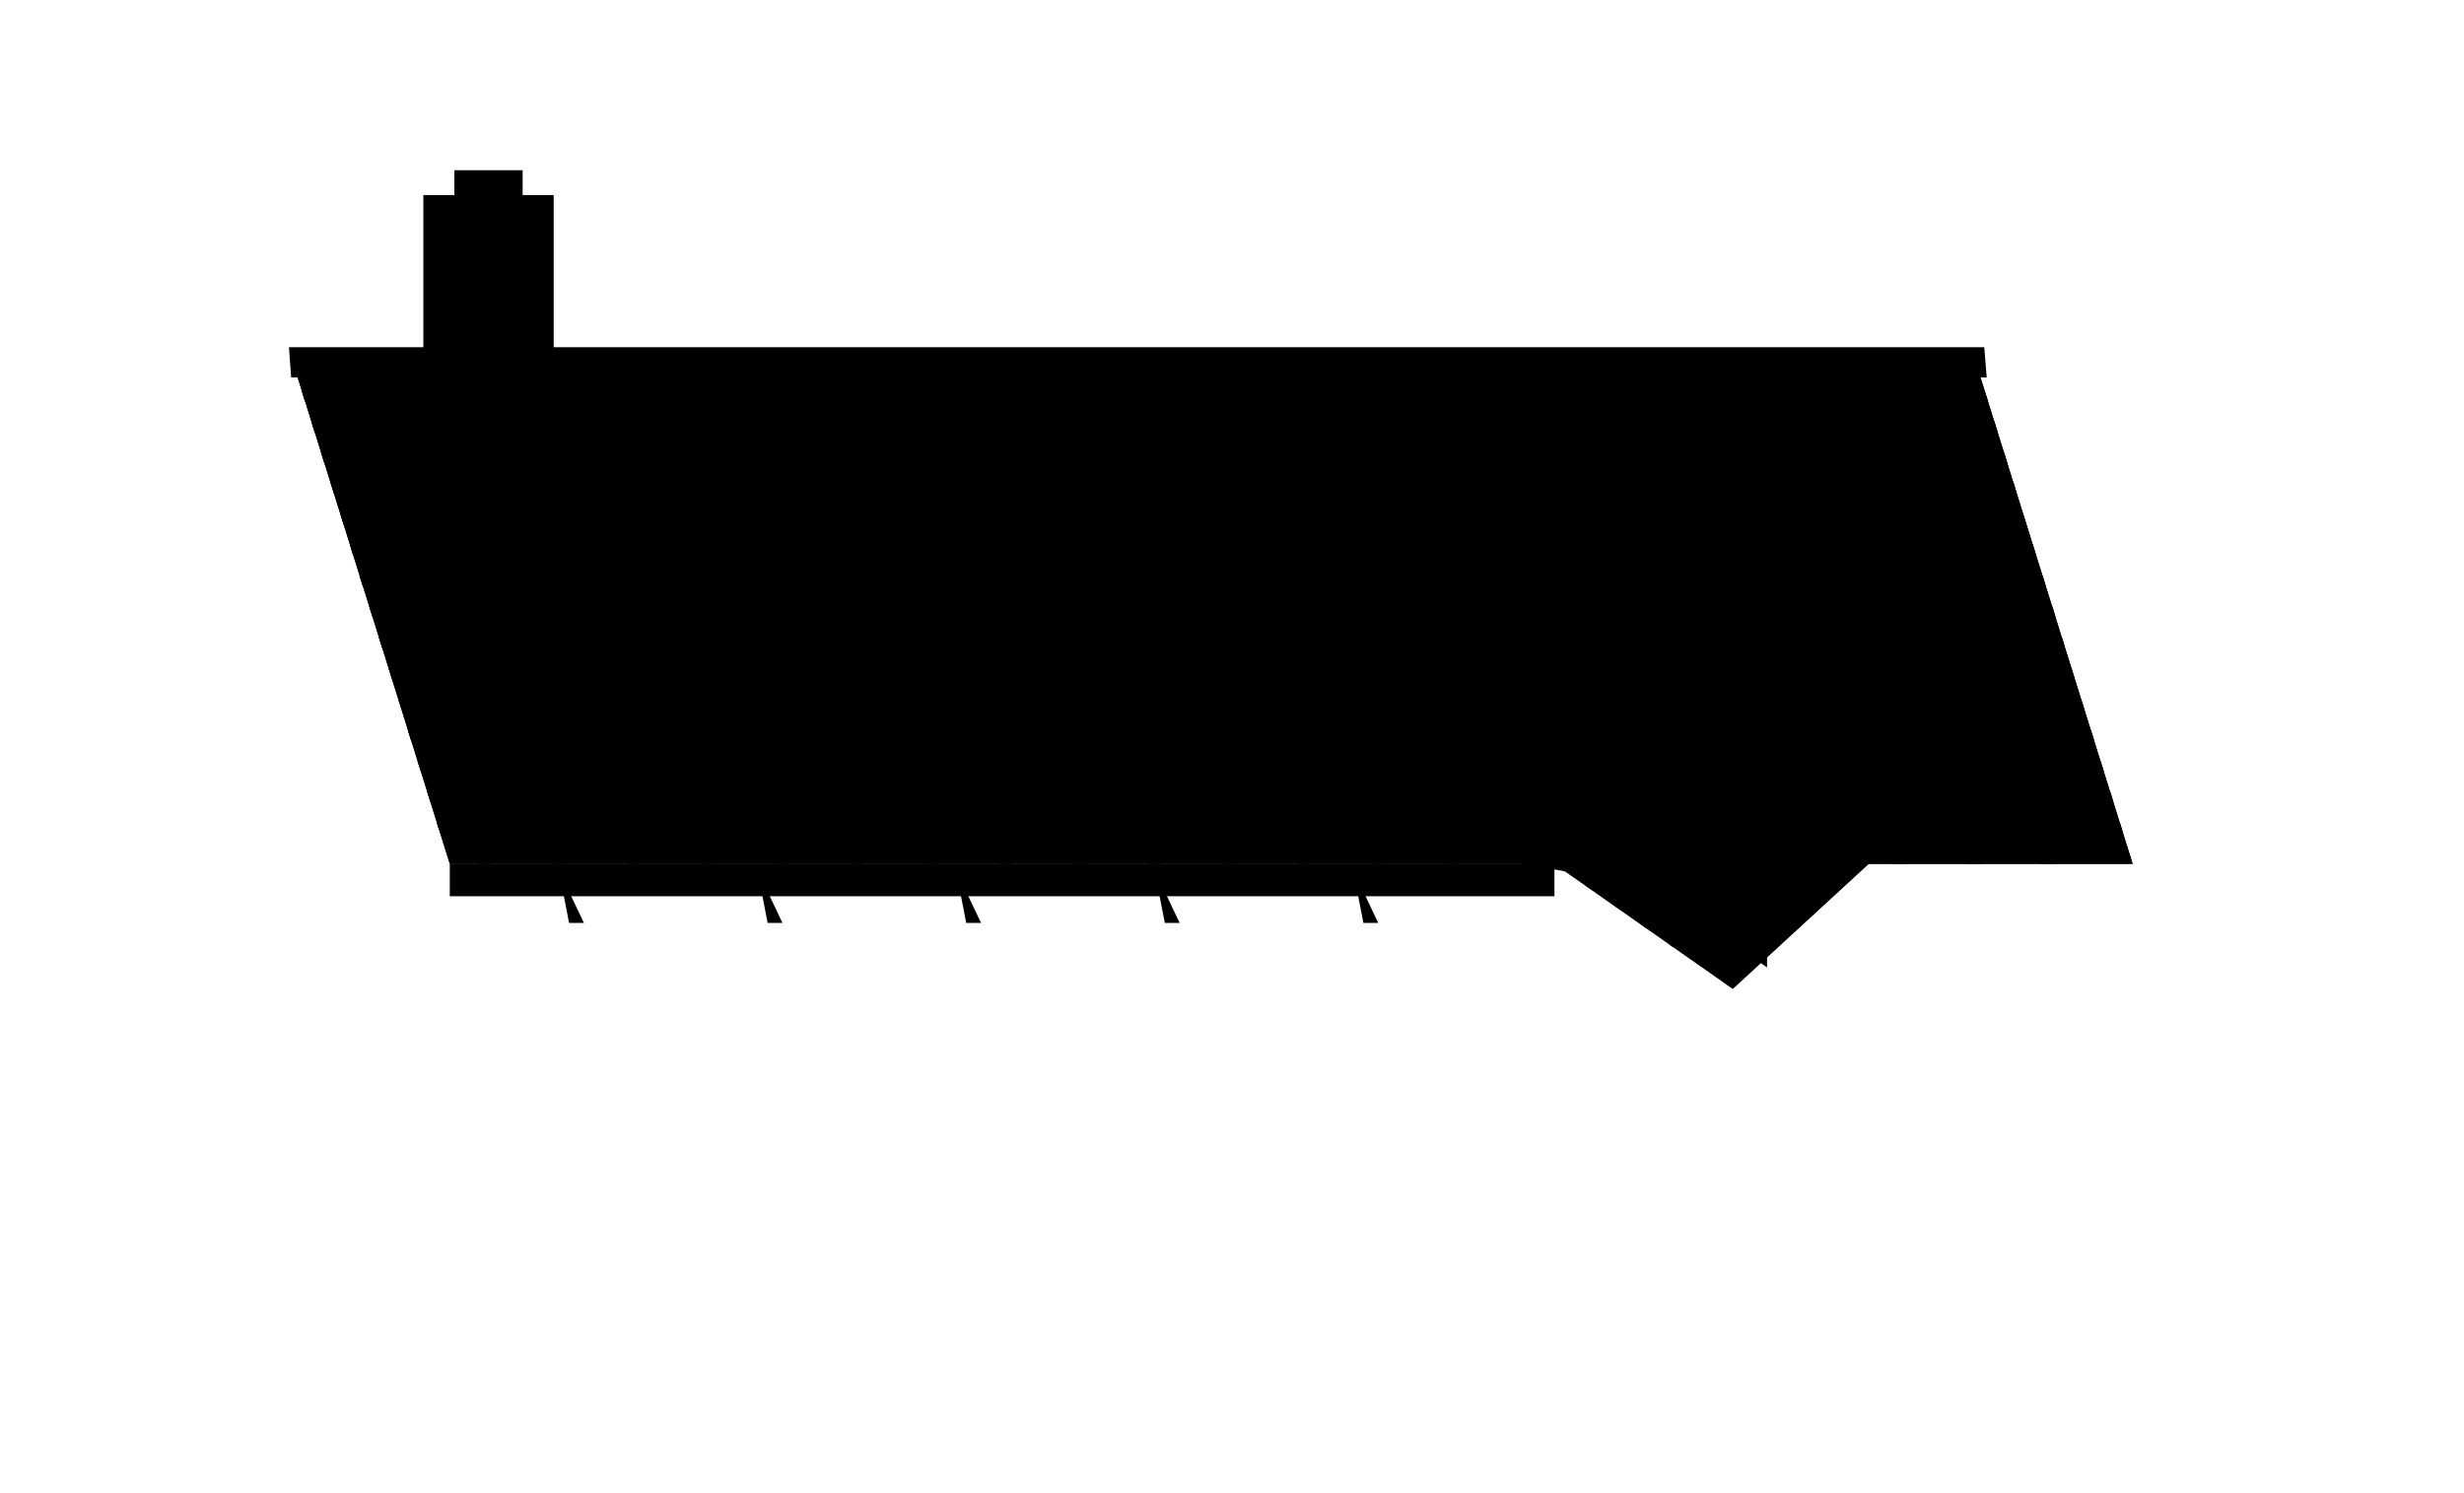
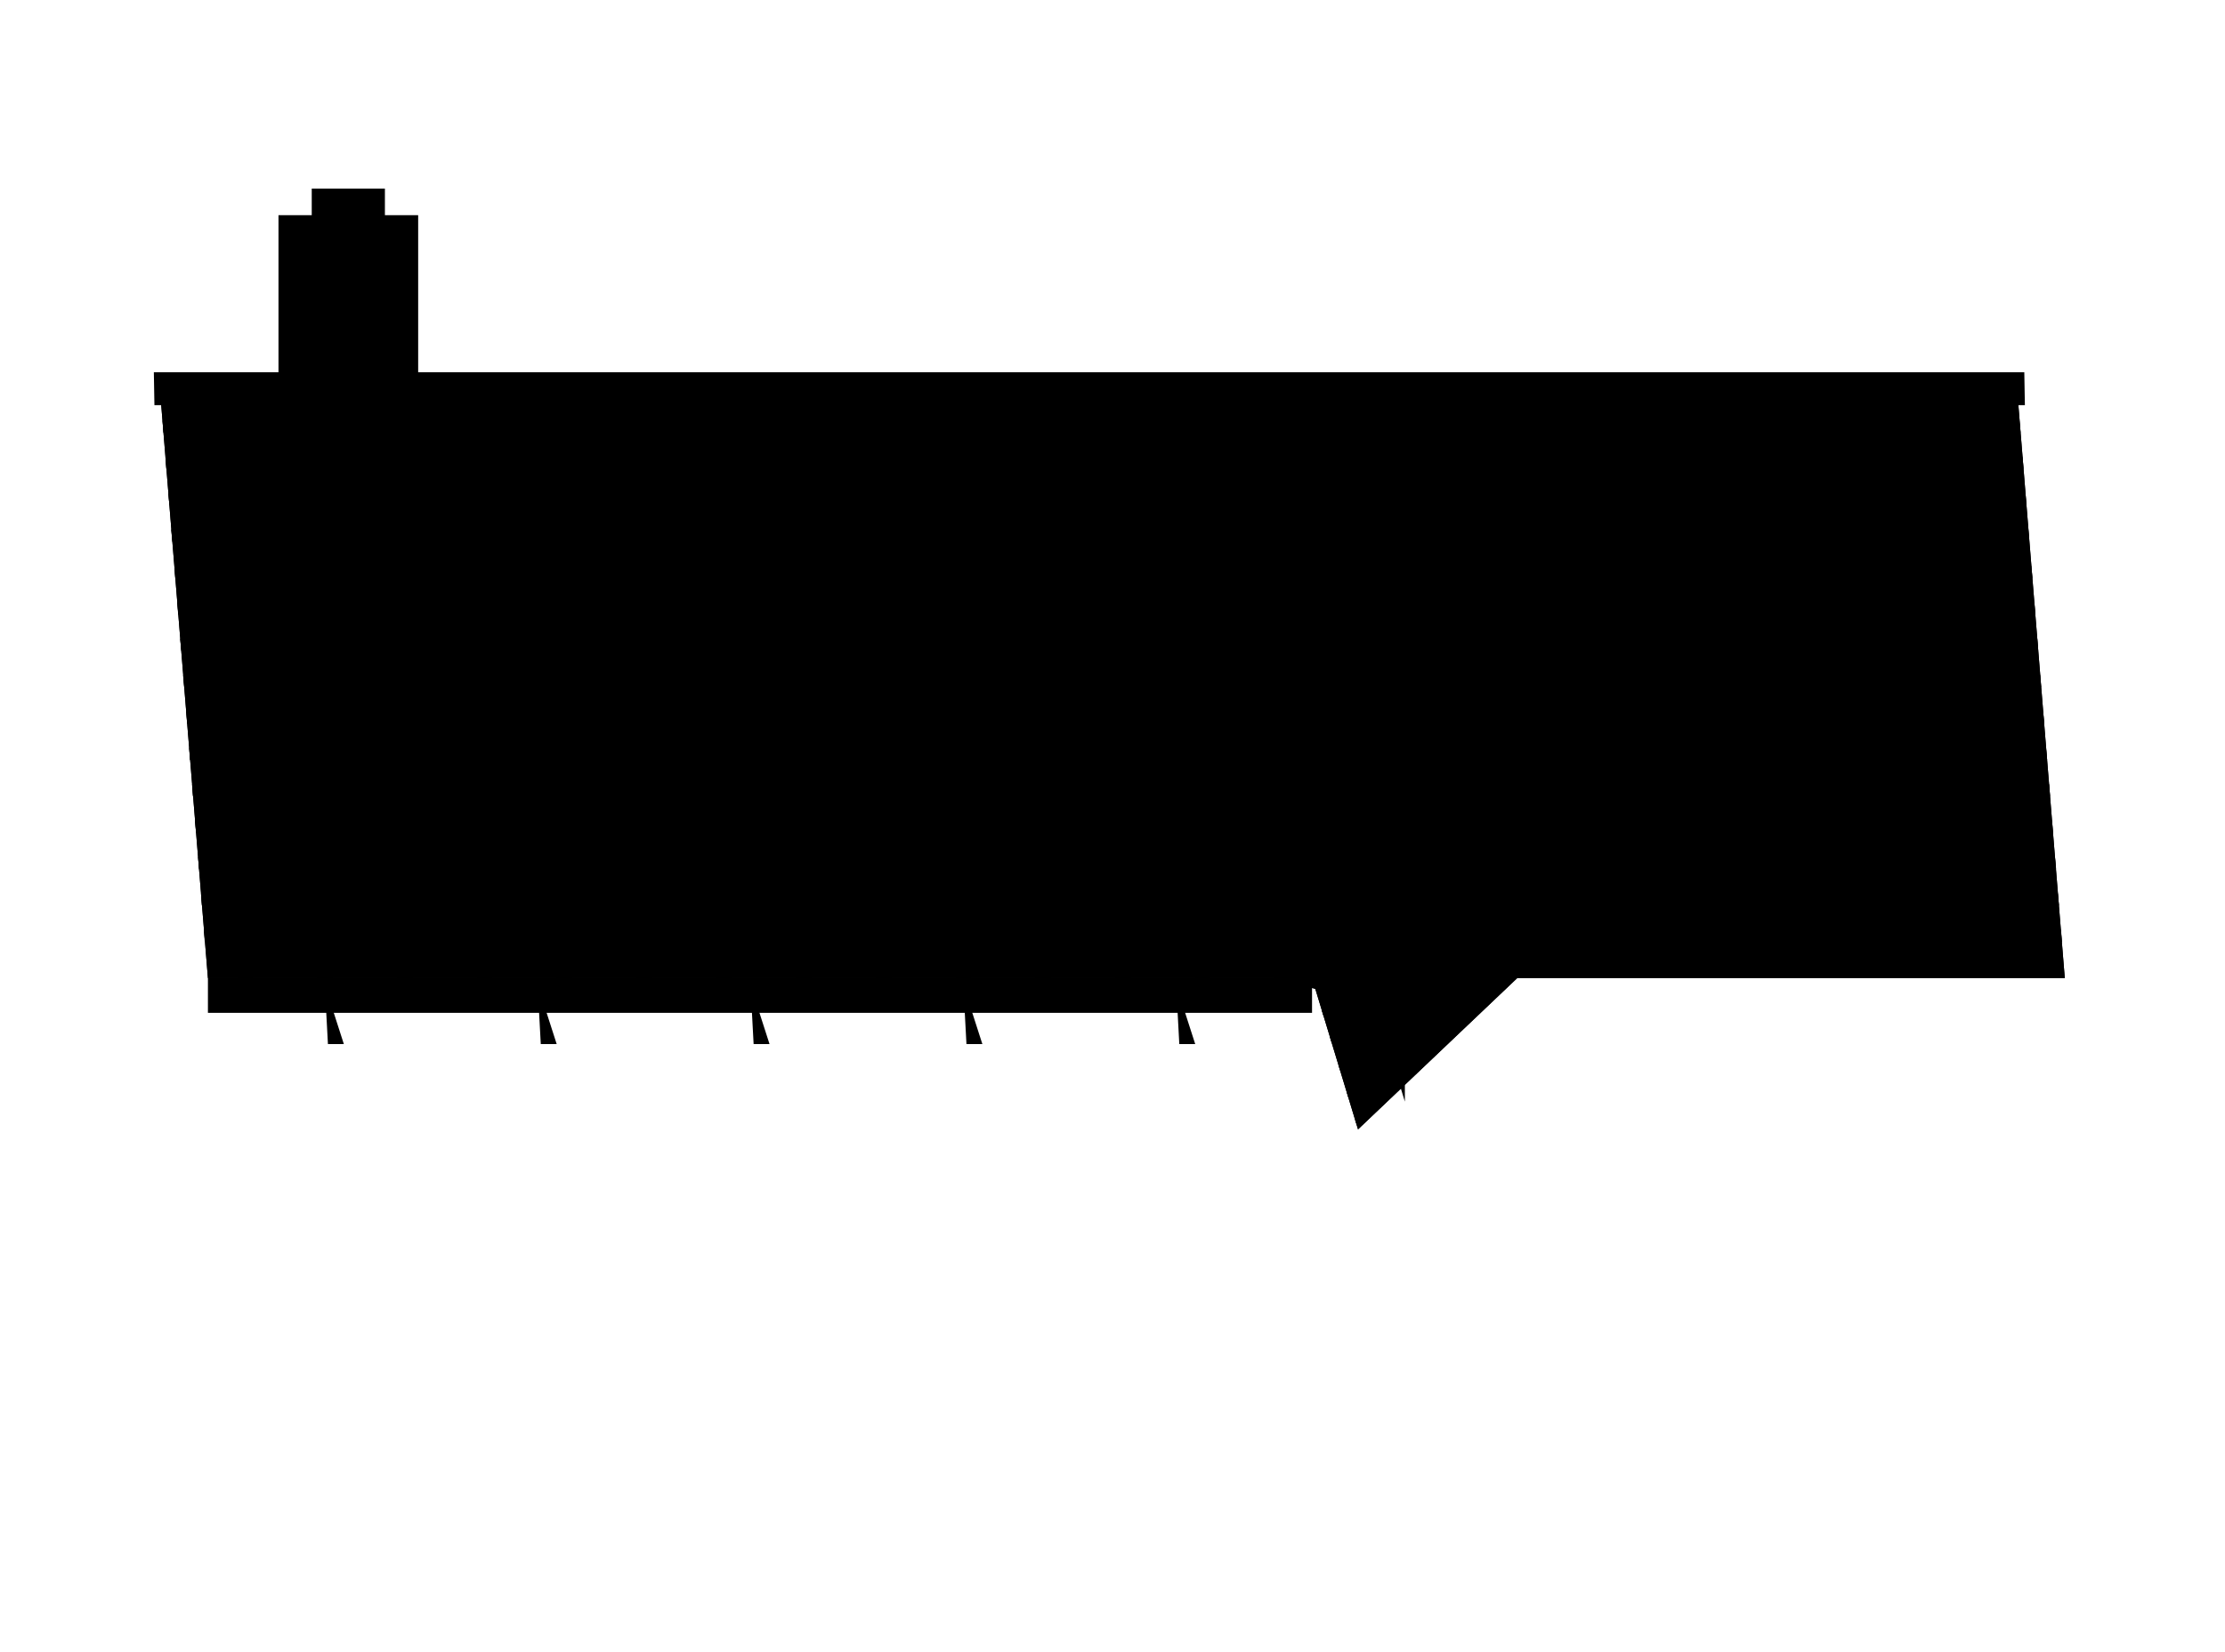
- <svg class="dg-x" viewBox="-173.1 -469.8 913.2 553.3" aria-hidden="true" focusable="false">
-   <polygon class="xr-felt" points="-6.4,-149.6 617.3,-149.6 560.0,-332.8 -63.7,-332.8" />
-   <polygon class="xr-rafter" points="3.7,-149.6 9.2,-149.6 -48.1,-332.8 -53.6,-332.8" />
-   <polygon class="xr-rafter" points="31.3,-149.6 36.8,-149.6 -20.5,-332.8 -26.0,-332.8" />
-   <polygon class="xr-rafter" points="58.9,-149.6 64.4,-149.6 7.1,-332.8 1.6,-332.8" />
-   <polygon class="xr-rafter" points="86.5,-149.6 92.0,-149.6 34.7,-332.8 29.2,-332.8" />
-   <polygon class="xr-rafter" points="114.1,-149.6 119.6,-149.6 62.3,-332.8 56.8,-332.8" />
-   <polygon class="xr-rafter" points="141.7,-149.6 147.2,-149.6 89.9,-332.8 84.4,-332.8" />
-   <polygon class="xr-rafter" points="169.3,-149.6 174.8,-149.6 117.5,-332.8 112.0,-332.8" />
-   <polygon class="xr-rafter" points="196.9,-149.6 202.4,-149.6 145.1,-332.8 139.6,-332.8" />
-   <polygon class="xr-rafter" points="224.5,-149.6 230.0,-149.6 172.7,-332.8 167.2,-332.8" />
-   <polygon class="xr-rafter" points="252.1,-149.6 257.6,-149.6 200.3,-332.8 194.8,-332.8" />
-   <polygon class="xr-rafter" points="279.7,-149.6 285.2,-149.6 227.9,-332.8 222.4,-332.8" />
-   <polygon class="xr-rafter" points="307.3,-149.6 312.8,-149.6 255.5,-332.8 250.0,-332.8" />
-   <polygon class="xr-rafter" points="334.9,-149.6 340.4,-149.6 283.1,-332.8 277.6,-332.8" />
-   <polygon class="xr-rafter" points="362.5,-149.6 368.0,-149.6 310.7,-332.8 305.2,-332.8" />
-   <polygon class="xr-rafter" points="390.1,-149.6 395.6,-149.6 338.3,-332.8 332.8,-332.8" />
-   <polygon class="xr-rafter" points="417.7,-149.6 423.2,-149.6 365.9,-332.8 360.4,-332.8" />
-   <polygon class="xr-rafter" points="445.3,-149.6 450.8,-149.6 393.5,-332.8 388.0,-332.8" />
-   <polygon class="xr-rafter" points="472.9,-149.6 478.4,-149.6 421.1,-332.8 415.6,-332.8" />
-   <polygon class="xr-rafter" points="500.5,-149.6 506.0,-149.6 448.7,-332.8 443.2,-332.8" />
-   <polygon class="xr-rafter" points="528.1,-149.6 533.6,-149.6 476.3,-332.8 470.8,-332.8" />
-   <polygon class="xr-rafter" points="555.7,-149.6 561.2,-149.6 503.9,-332.8 498.4,-332.8" />
-   <polygon class="xr-rafter" points="583.3,-149.6 588.8,-149.6 531.5,-332.8 526.0,-332.8" />
-   <polygon class="xr-batten" points="-10.0,-161.1 613.7,-161.1 612.6,-164.8 -11.2,-164.8" />
-   <polygon class="xr-batten" points="-13.6,-172.5 610.2,-172.5 609.0,-176.3 -14.8,-176.3" />
-   <polygon class="xr-batten" points="-17.2,-184.0 606.6,-184.0 605.4,-187.7 -18.4,-187.7" />
-   <polygon class="xr-batten" points="-20.8,-195.4 603.0,-195.4 601.8,-199.2 -22.0,-199.2" />
-   <polygon class="xr-batten" points="-24.3,-206.8 599.4,-206.8 598.2,-210.6 -25.5,-210.6" />
-   <polygon class="xr-batten" points="-27.9,-218.3 595.8,-218.3 594.6,-222.1 -29.1,-222.1" />
-   <polygon class="xr-batten" points="-31.5,-229.7 592.2,-229.7 591.1,-233.5 -32.7,-233.5" />
-   <polygon class="xr-batten" points="-35.1,-241.2 588.7,-241.2 587.5,-245.0 -36.3,-245.0" />
-   <polygon class="xr-batten" points="-38.7,-252.6 585.1,-252.6 583.9,-256.4 -39.9,-256.4" />
-   <polygon class="xr-batten" points="-42.3,-264.1 581.5,-264.1 580.3,-267.9 -43.4,-267.9" />
-   <polygon class="xr-batten" points="-45.8,-275.5 577.9,-275.5 576.7,-279.3 -47.0,-279.3" />
-   <polygon class="xr-batten" points="-49.4,-287.0 574.3,-287.0 573.2,-290.8 -50.6,-290.8" />
-   <polygon class="xr-batten" points="-53.0,-298.4 570.8,-298.4 569.6,-302.2 -54.2,-302.2" />
-   <polygon class="xr-batten" points="-56.6,-309.9 567.2,-309.9 566.0,-313.7 -57.8,-313.7" />
-   <polygon class="xr-batten" points="-60.2,-321.3 563.6,-321.3 562.4,-325.1 -61.4,-325.1" />
-   <polygon class="xr-board" points="-65.2,-329.9 563.2,-329.9 562.3,-341.1 -66.0,-341.1" />
-   <polygon class="xr-ln dg-nofill" points="-6.4,-149.6 617.3,-149.6 560.0,-332.8 -63.7,-332.8" />
-   <polygon class="xr-brick" points="-16.2,-303.0 32.1,-303.0 32.1,-397.5 -16.2,-397.5" />
-   <polygon class="xr-flue" points="-4.7,-303.0 20.6,-303.0 20.6,-406.7 -4.7,-406.7" />
-   <polygon class="xr-lead" points="-23.1,-313.1 39.0,-313.1 44.0,-286.7 -18.1,-286.7" />
-   <polygon class="xr-felt2" points="469.1,-103.3 403.0,-149.6 472.1,-278.6 578.6,-204.0" />
-   <polygon class="xr-rafter" points="467.6,-104.4 465.5,-105.8 575.0,-206.5 577.0,-205.1" />
-   <polygon class="xr-rafter" points="457.4,-111.5 455.4,-112.9 564.8,-213.6 566.9,-212.2" />
-   <polygon class="xr-rafter" points="447.2,-118.6 445.2,-120.0 554.7,-220.8 556.7,-219.3" />
-   <polygon class="xr-rafter" points="437.0,-125.7 435.0,-127.2 544.5,-227.9 546.5,-226.5" />
-   <polygon class="xr-rafter" points="426.9,-132.9 424.8,-134.3 534.3,-235.0 536.4,-233.6" />
-   <polygon class="xr-rafter" points="416.7,-140.0 414.7,-141.4 524.1,-242.1 526.2,-240.7" />
-   <polygon class="xr-rafter" points="406.5,-147.1 404.5,-148.5 514.0,-249.3 516.0,-247.8" />
-   <path class="xr-rafter-ln" d="M392.3,-157.1 L421.3,-183.7" />
-   <path class="xr-rafter-ln" d="M382.1,-164.2 L438.7,-216.3" />
-   <path class="xr-rafter-ln" d="M371.9,-171.3 L456.1,-248.8" />
-   <path class="xr-batten-ln" d="M478.2,-111.7 L408.7,-160.4" />
-   <path class="xr-batten-ln" d="M487.3,-120.1 L414.5,-171.1" />
-   <path class="xr-batten-ln" d="M496.5,-128.5 L420.2,-181.9" />
-   <path class="xr-batten-ln" d="M505.6,-136.9 L426.0,-192.6" />
-   <path class="xr-batten-ln" d="M514.7,-145.3 L431.8,-203.3" />
-   <path class="xr-batten-ln" d="M523.8,-153.7 L437.5,-214.1" />
-   <path class="xr-batten-ln" d="M533.0,-162.1 L443.3,-224.8" />
-   <path class="xr-batten-ln" d="M542.1,-170.4 L449.0,-235.6" />
-   <path class="xr-batten-ln" d="M551.2,-178.8 L454.8,-246.3" />
-   <path class="xr-batten-ln" d="M560.3,-187.2 L460.6,-257.1" />
-   <path class="xr-batten-ln" d="M569.5,-195.6 L466.3,-267.8" />
-   <polygon class="xr-lead" points="391.9,-149.6 407.0,-146.8 474.8,-276.7 464.7,-278.6" />
-   <path class="xr-ln" d="M403.0,-149.6 L472.1,-278.6" />
-   <polygon class="xr-ln dg-nofill" points="469.1,-103.3 403.0,-149.6 472.1,-278.6 578.6,-204.0" />
-   <polygon class="xr-plate" points="-4.6,-158.7 414.0,-158.7 414.0,-170.2 -4.6,-170.2" />
-   <polygon class="xr-plate" points="481.8,-111.2 414.0,-158.7 414.0,-170.2 481.8,-122.7" />
-   <polygon class="xr-fascia" points="-6.4,-149.6 403.0,-149.6 403.0,-137.6 -6.4,-137.6" />
-   <path class="xr-bracket" d="M34.0,-147.3 L37.8,-127.7 L43.3,-127.7M107.6,-147.3 L111.4,-127.7 L116.9,-127.7M181.2,-147.3 L185.0,-127.7 L190.5,-127.7M254.8,-147.3 L258.6,-127.7 L264.1,-127.7M328.4,-147.3 L332.2,-127.7 L337.7,-127.7" />
-   <path class="xr-dash" d="M0.0,-165.6 L414.0,-165.6" />
+ <svg class="dg-x" viewBox="-82.9 -481.2 769.4 571.0" aria-hidden="true" focusable="false">
+   <polygon class="xr-felt" points="-11.0,-143.0 631.1,-143.0 614.8,-344.2 -27.4,-344.2" />
+   <polygon class="xr-rafter" points="-0.9,-143.0 4.6,-143.0 -11.8,-344.2 -17.3,-344.2" />
+   <polygon class="xr-rafter" points="26.7,-143.0 32.2,-143.0 15.8,-344.2 10.3,-344.2" />
+   <polygon class="xr-rafter" points="54.3,-143.0 59.8,-143.0 43.4,-344.2 37.9,-344.2" />
+   <polygon class="xr-rafter" points="81.9,-143.0 87.4,-143.0 71.0,-344.2 65.5,-344.2" />
+   <polygon class="xr-rafter" points="109.5,-143.0 115.0,-143.0 98.6,-344.2 93.1,-344.2" />
+   <polygon class="xr-rafter" points="137.1,-143.0 142.6,-143.0 126.2,-344.2 120.7,-344.2" />
+   <polygon class="xr-rafter" points="164.7,-143.0 170.2,-143.0 153.8,-344.2 148.3,-344.2" />
+   <polygon class="xr-rafter" points="192.3,-143.0 197.8,-143.0 181.4,-344.2 175.9,-344.2" />
+   <polygon class="xr-rafter" points="219.9,-143.0 225.4,-143.0 209.0,-344.2 203.5,-344.2" />
+   <polygon class="xr-rafter" points="247.5,-143.0 253.0,-143.0 236.6,-344.2 231.1,-344.2" />
+   <polygon class="xr-rafter" points="275.1,-143.0 280.6,-143.0 264.2,-344.2 258.7,-344.2" />
+   <polygon class="xr-rafter" points="302.7,-143.0 308.2,-143.0 291.8,-344.2 286.3,-344.2" />
+   <polygon class="xr-rafter" points="330.3,-143.0 335.8,-143.0 319.4,-344.2 313.9,-344.2" />
+   <polygon class="xr-rafter" points="357.9,-143.0 363.4,-143.0 347.0,-344.2 341.5,-344.2" />
+   <polygon class="xr-rafter" points="385.5,-143.0 391.0,-143.0 374.6,-344.2 369.1,-344.2" />
+   <polygon class="xr-rafter" points="413.1,-143.0 418.6,-143.0 402.2,-344.2 396.7,-344.2" />
+   <polygon class="xr-rafter" points="440.7,-143.0 446.2,-143.0 429.8,-344.2 424.3,-344.2" />
+   <polygon class="xr-rafter" points="468.3,-143.0 473.8,-143.0 457.4,-344.2 451.9,-344.2" />
+   <polygon class="xr-rafter" points="495.9,-143.0 501.4,-143.0 485.0,-344.2 479.5,-344.2" />
+   <polygon class="xr-rafter" points="523.5,-143.0 529.0,-143.0 512.6,-344.2 507.1,-344.2" />
+   <polygon class="xr-rafter" points="551.1,-143.0 556.6,-143.0 540.2,-344.2 534.7,-344.2" />
+   <polygon class="xr-rafter" points="578.7,-143.0 584.2,-143.0 567.8,-344.2 562.3,-344.2" />
+   <polygon class="xr-rafter" points="606.3,-143.0 611.8,-143.0 595.4,-344.2 589.9,-344.2" />
+   <polygon class="xr-batten" points="-12.1,-155.6 630.1,-155.6 629.8,-159.7 -12.4,-159.7" />
+   <polygon class="xr-batten" points="-13.1,-168.1 629.1,-168.1 628.7,-172.3 -13.4,-172.3" />
+   <polygon class="xr-batten" points="-14.1,-180.7 628.1,-180.7 627.7,-184.9 -14.4,-184.9" />
+   <polygon class="xr-batten" points="-15.1,-193.3 627.0,-193.3 626.7,-197.5 -15.5,-197.5" />
+   <polygon class="xr-batten" points="-16.2,-205.9 626.0,-205.9 625.7,-210.0 -16.5,-210.0" />
+   <polygon class="xr-batten" points="-17.2,-218.4 625.0,-218.4 624.6,-222.6 -17.5,-222.6" />
+   <polygon class="xr-batten" points="-18.2,-231.0 624.0,-231.0 623.6,-235.2 -18.5,-235.2" />
+   <polygon class="xr-batten" points="-19.2,-243.6 622.9,-243.6 622.6,-247.8 -19.6,-247.8" />
+   <polygon class="xr-batten" points="-20.2,-256.2 621.9,-256.2 621.6,-260.3 -20.6,-260.3" />
+   <polygon class="xr-batten" points="-21.3,-268.7 620.9,-268.7 620.6,-272.9 -21.6,-272.9" />
+   <polygon class="xr-batten" points="-22.3,-281.3 619.9,-281.3 619.5,-285.5 -22.6,-285.5" />
+   <polygon class="xr-batten" points="-23.3,-293.9 618.8,-293.9 618.5,-298.1 -23.7,-298.1" />
+   <polygon class="xr-batten" points="-24.3,-306.5 617.8,-306.5 617.5,-310.6 -24.7,-310.6" />
+   <polygon class="xr-batten" points="-25.4,-319.1 616.8,-319.1 616.5,-323.2 -25.7,-323.2" />
+   <polygon class="xr-batten" points="-26.4,-331.6 615.8,-331.6 615.4,-335.8 -26.7,-335.8" />
+   <polygon class="xr-board" points="-29.5,-341.1 617.3,-341.1 617.1,-352.5 -29.7,-352.5" />
+   <polygon class="xr-ln dg-nofill" points="-11.0,-143.0 631.1,-143.0 614.8,-344.2 -27.4,-344.2" />
+   <polygon class="xr-brick" points="13.4,-311.5 61.7,-311.5 61.7,-406.8 13.4,-406.8" />
+   <polygon class="xr-flue" points="24.9,-311.5 50.2,-311.5 50.2,-416.0 24.9,-416.0" />
+   <polygon class="xr-lead" points="6.5,-321.6 68.6,-321.6 70.1,-293.6 8.0,-293.6" />
+   <polygon class="xr-felt2" points="386.7,-90.7 370.8,-143.0 460.5,-272.8 487.0,-186.0" />
+   <polygon class="xr-rafter" points="386.3,-92.1 385.7,-94.0 486.0,-189.3 486.6,-187.4" />
+   <polygon class="xr-rafter" points="383.4,-101.6 382.8,-103.5 483.1,-198.8 483.7,-196.9" />
+   <polygon class="xr-rafter" points="380.5,-111.1 379.9,-113.0 480.2,-208.3 480.8,-206.4" />
+   <polygon class="xr-rafter" points="377.6,-120.6 377.0,-122.5 477.3,-217.8 477.9,-215.9" />
+   <polygon class="xr-rafter" points="374.7,-130.1 374.1,-132.0 474.4,-227.3 475.0,-225.4" />
+   <polygon class="xr-rafter" points="371.8,-139.7 371.2,-141.6 471.5,-236.8 472.1,-234.9" />
+   <path class="xr-rafter-ln" d="M367.7,-153.0 L396.7,-180.5" />
+   <path class="xr-rafter-ln" d="M364.8,-162.5 L421.4,-216.2" />
+   <path class="xr-rafter-ln" d="M361.9,-172.0 L446.1,-251.9" />
+   <path class="xr-batten-ln" d="M395.1,-98.7 L378.2,-153.8" />
+   <path class="xr-batten-ln" d="M403.5,-106.6 L385.7,-164.6" />
+   <path class="xr-batten-ln" d="M411.8,-114.5 L393.2,-175.4" />
+   <path class="xr-batten-ln" d="M420.2,-122.5 L400.7,-186.2" />
+   <path class="xr-batten-ln" d="M428.5,-130.4 L408.1,-197.1" />
+   <path class="xr-batten-ln" d="M436.9,-138.3 L415.6,-207.9" />
+   <path class="xr-batten-ln" d="M445.2,-146.3 L423.1,-218.7" />
+   <path class="xr-batten-ln" d="M453.6,-154.2 L430.6,-229.5" />
+   <path class="xr-batten-ln" d="M461.9,-162.2 L438.1,-240.3" />
+   <path class="xr-batten-ln" d="M470.3,-170.1 L445.5,-251.1" />
+   <path class="xr-batten-ln" d="M478.7,-178.0 L453.0,-261.9" />
+   <polygon class="xr-lead" points="359.7,-143.0 371.9,-139.2 461.3,-270.2 453.1,-272.8" />
+   <path class="xr-ln" d="M370.8,-143.0 L460.5,-272.8" />
+   <polygon class="xr-ln dg-nofill" points="386.7,-90.7 370.8,-143.0 460.5,-272.8 487.0,-186.0" />
+   <polygon class="xr-plate" points="-4.6,-154.1 386.4,-154.1 386.4,-165.6 -4.6,-165.6" />
+   <polygon class="xr-plate" points="402.9,-100.3 386.4,-154.1 386.4,-165.6 402.9,-111.8" />
+   <polygon class="xr-fascia" points="-11.0,-143.0 370.8,-143.0 370.8,-131.0 -11.0,-131.0" />
+   <path class="xr-bracket" d="M29.4,-140.7 L30.5,-120.2 L36.0,-120.2M103.0,-140.7 L104.1,-120.2 L109.6,-120.2M176.6,-140.7 L177.7,-120.2 L183.2,-120.2M250.2,-140.7 L251.3,-120.2 L256.8,-120.2M323.8,-140.7 L324.9,-120.2 L330.4,-120.2" />
+   <path class="xr-dash" d="M0.0,-161.0 L386.4,-161.0" />
</svg>
